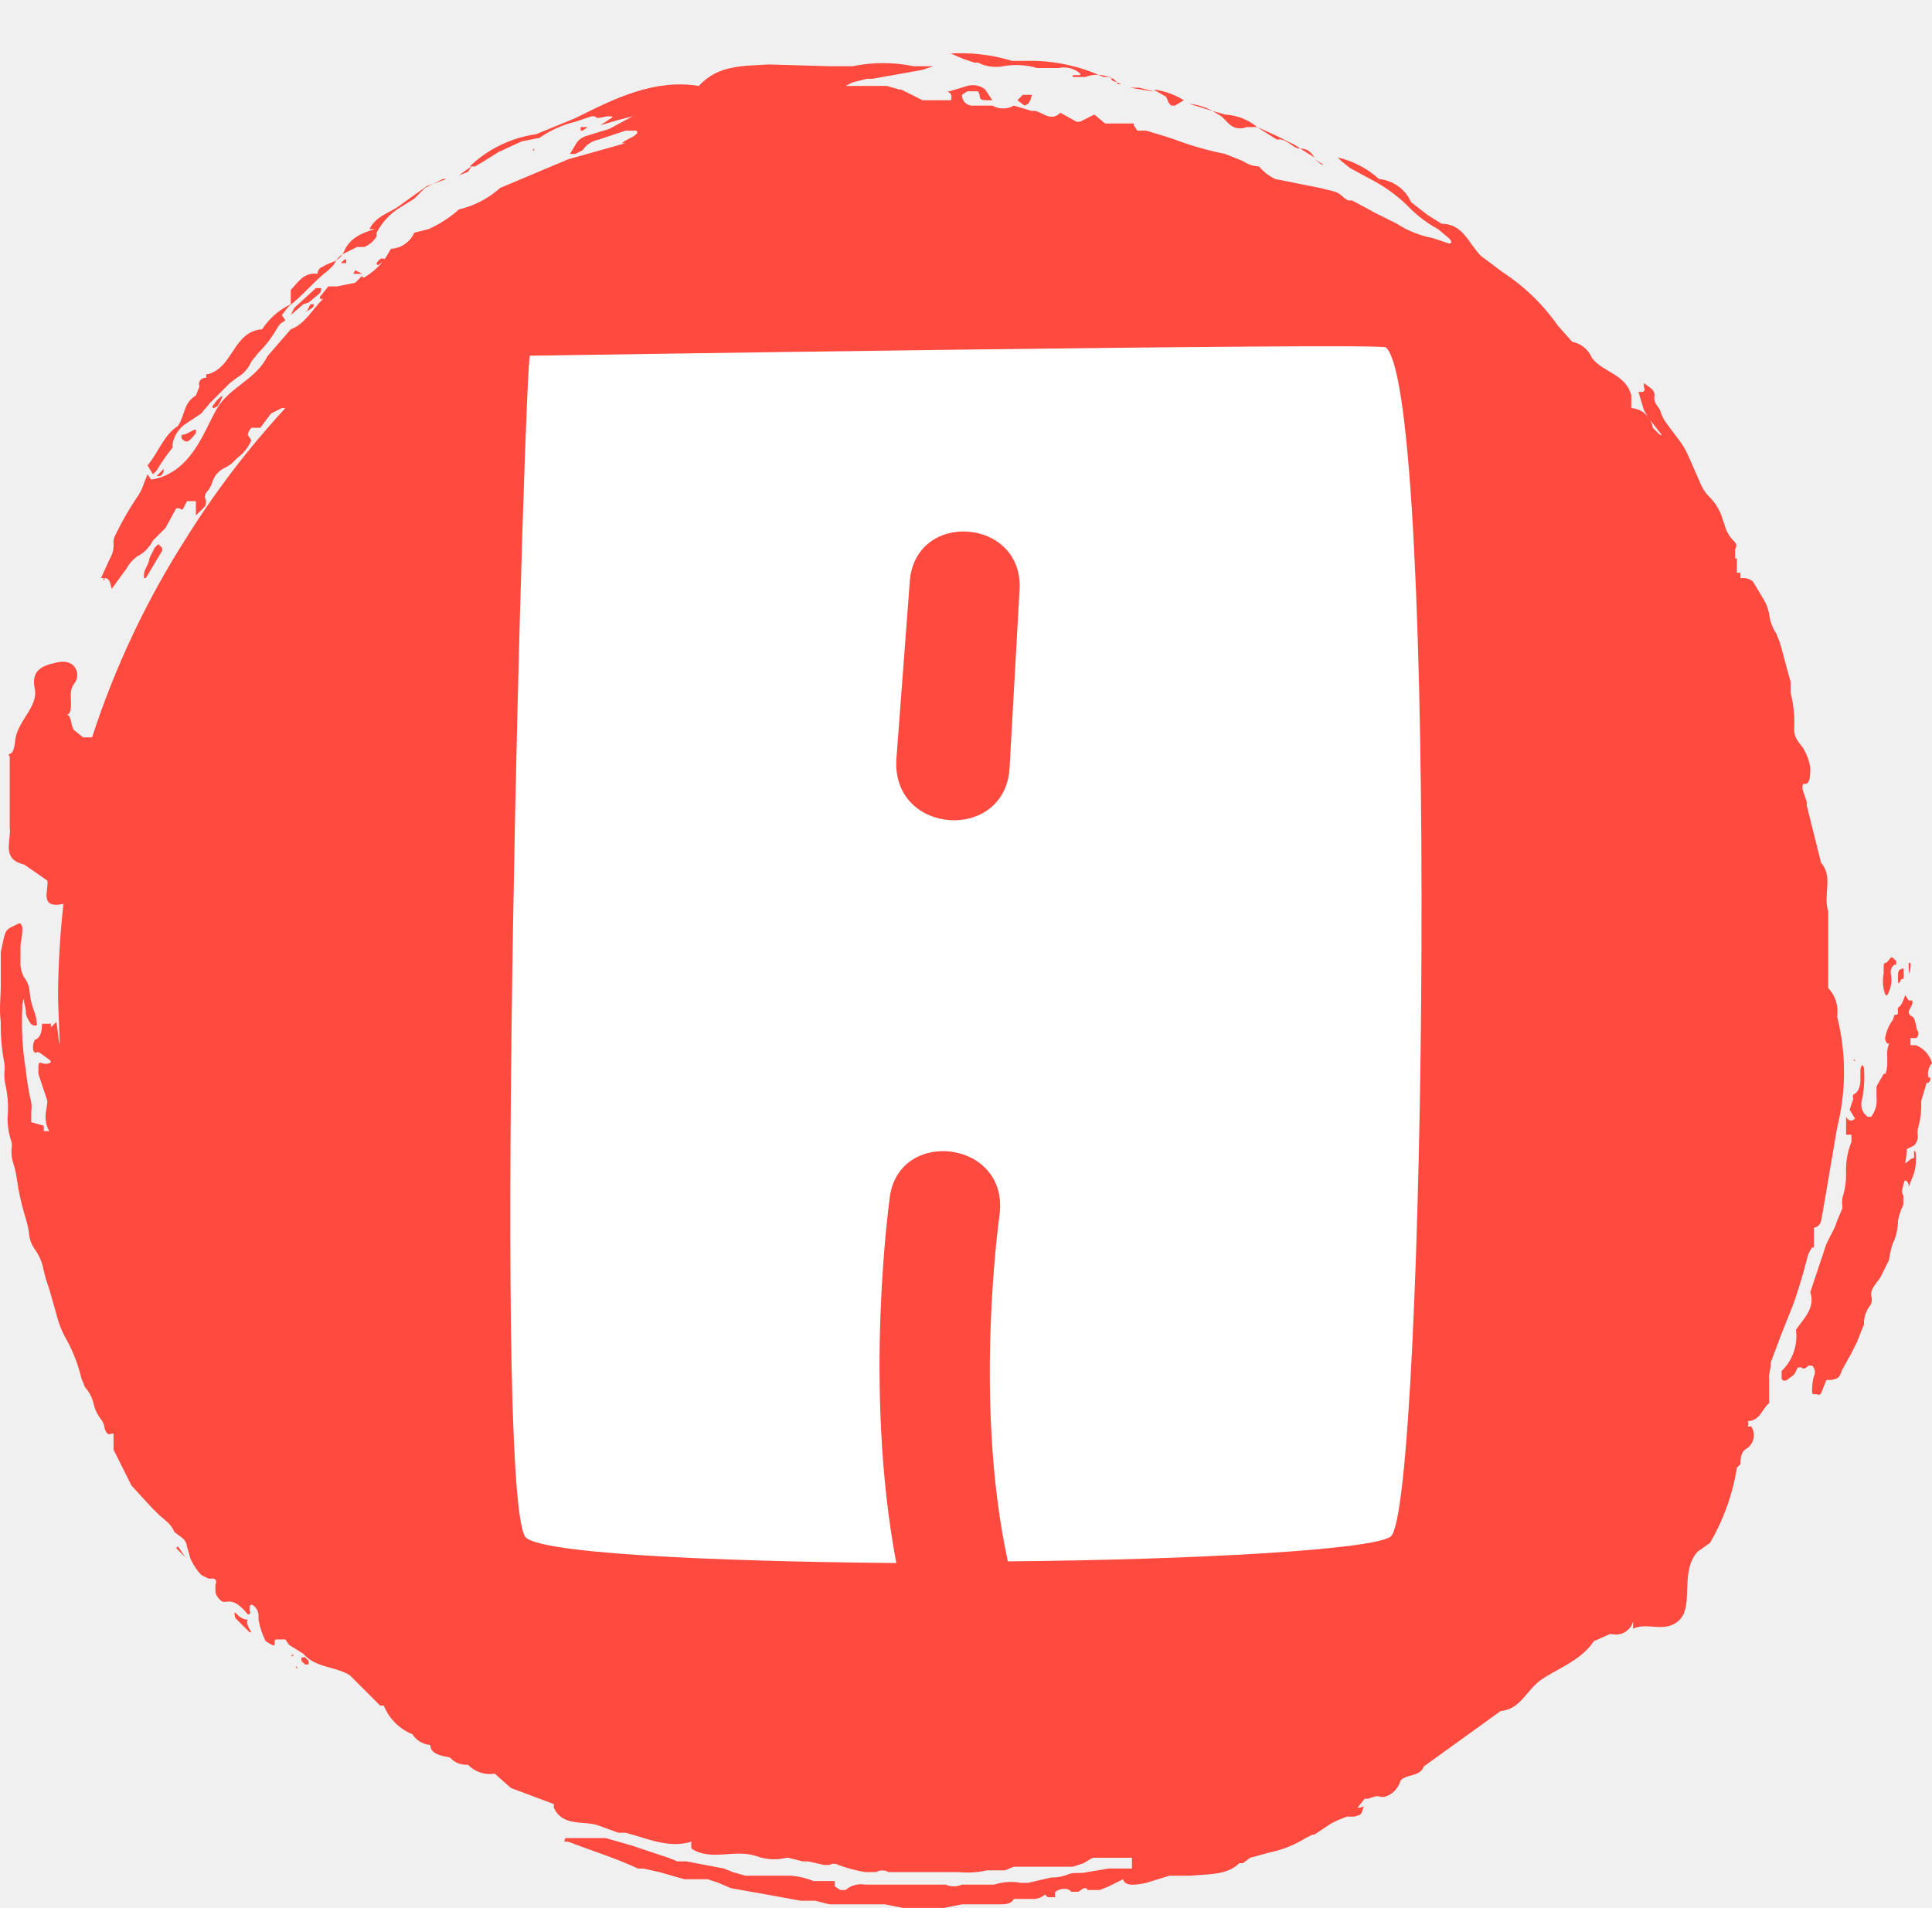
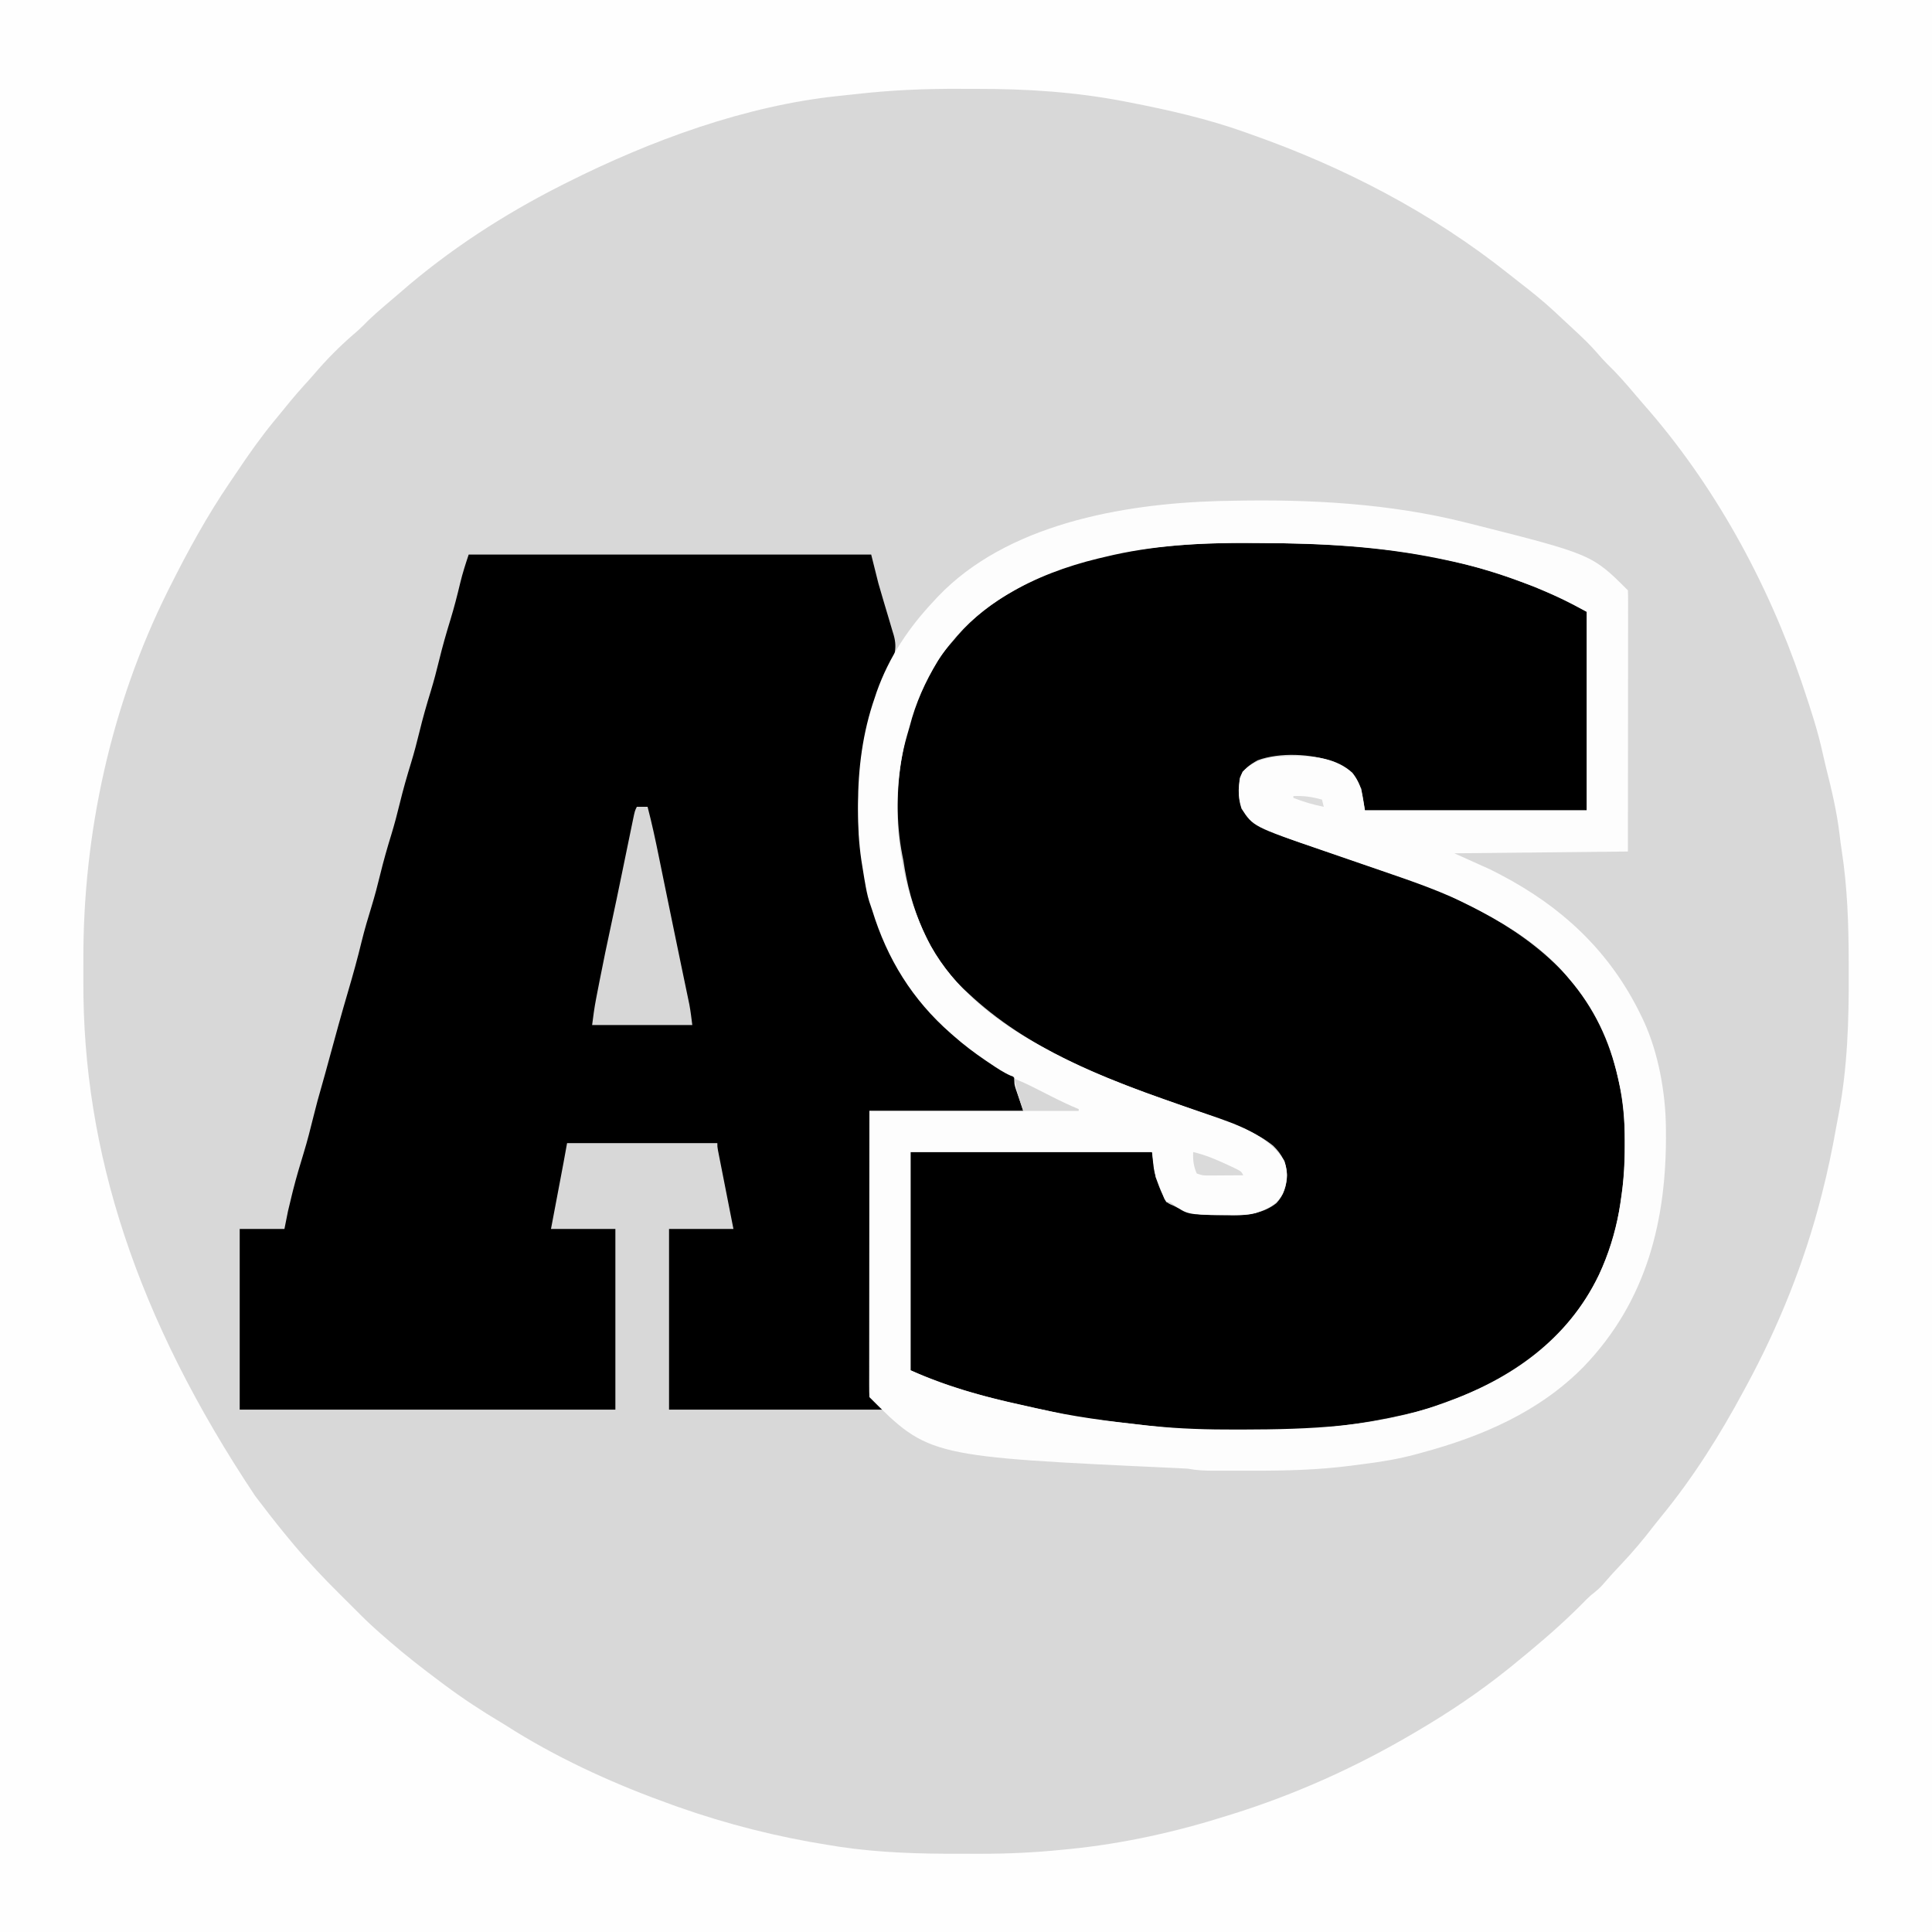
- <svg xmlns="http://www.w3.org/2000/svg" width="308.761" height="304.916" viewBox="0 0 106.008 104.687" class="css-1j8o68f" version="1.1" id="svg23">
-   <defs id="SvgjsDefs2684" />
-   <g id="SvgjsG2685" featurekey="rootContainer" transform="matrix(0.9820593,0,0,0.9820593,-0.05456052,0)" fill="#ff4a3f">
-     <g id="g17">
-       <path d="M19.8 15.3h.5l-.4-.2zm.5.1zm.8-.7c0 .1 0 .1.1.1l.4-.3c-.2-.1-.3-.1-.5.2zm.4-.2zm-4.1 2.3zm-.2.6l.3-.2c.1-.1.1-.2.1-.2h-.2l-.2.4c-.1-.1-.1 0 0 0zm2.2-2.9h-.1l-.2.2h.3zm-2.1 2.4l.6-.5c.1-.1.1-.2.1-.3h-.3l-1.2 1.1-.2.4.7-.6zm-1.1.8z" id="path3" />
-       <path d="M9.7 25v-.2a1.7 1.7 0 0 1 .7-1.1l.9-.6.5-.6.7-.7.4-.4.4-.3a1.9 1.9 0 0 0 .8-.9l.4-.5a5.9 5.9 0 0 0 1-1.3l.2-.3.3-.2-.2-.3.4-.5c.8-.6 1.4-1.4 2.2-2l.3-.3a1.4 1.4 0 0 1 .5-.6l.8-.4h.4a1.4 1.4 0 0 0 .7-.6V13a3.5 3.5 0 0 1 1.3-1.4l.8-.5.2-.2.4-.4 1-.5h.2l-1.1.4-1.4 1c-.6.5-1.4.6-1.8 1.4h.3c-.7.2-1.4.5-1.7 1.2s-.8.6-1.2.9a.4.4 0 0 0-.3.4c-.8-.1-1.1.5-1.5.9v.8a3.9 3.9 0 0 0-1.6 1.4c-1.6.1-1.6 2.1-3 2.5h-.1a.2.2 0 0 0 0 .2c-.3 0-.5.2-.4.5l-.2.5c-.7.4-.6 1.1-1 1.7-.8.5-1.1 1.5-1.7 2.2l.3.5.2-.2a11.6 11.6 0 0 1 .9-1.3zM53.9 3.3l.6.2h.2a2.2 2.2 0 0 0 1.4.2 4.1 4.1 0 0 1 1.9.1h1.2a1.4 1.4 0 0 1 1.2.3.1.1 0 0 1 0 .1H60a.1.1 0 0 0 0 .1h.7a1.8 1.8 0 0 1 1.3 0c.2 0 .1.1.2.2l.5.2h-.2c-.2-.4-.5-.4-.8-.4a9.7 9.7 0 0 0-4.3-.9h-.8A9.8 9.8 0 0 0 53 3h.2zm7.3 3.1zM50.3 4.7zm10.9 1.7h.2-.2zM19 14.7zm32.1-10zm17.6 2.2a.9.9 0 0 0 1 .2h.6a3.1 3.1 0 0 0-1.8-.7l-.7-.2.5.3zm-3.4-1.3c0 .1.1.2.2.3h.2l.5-.3a4.2 4.2 0 0 0-1.7-.6l.7.4zm7.4 2.7l.8.5c-.2-.3-.4-.5-.8-.5z" id="path5" />
-       <path d="M99 76.1l.6-1.6.6-1.5c.2-.5.6-1.8.8-2.6a1.7 1.7 0 0 1 .3-.7h.1v-1.1c.5-.1.4-.6.5-.9l.8-4.7a12.7 12.7 0 0 0 0-6.2 1.9 1.9 0 0 0-.5-1.6v-4.3c-.3-.9.3-1.9-.4-2.7L101 45a.4.4 0 0 0 0-.2l-.2-.6a.5.5 0 0 1 0-.4h.1c.3 0 .3-.5.3-.9a3 3 0 0 0-.4-1.1l-.3-.4a1.1 1.1 0 0 1-.2-.7 6.7 6.7 0 0 0-.2-2v-.6c-.2-.7-.4-1.5-.6-2.2l-.2-.5a2.5 2.5 0 0 1-.4-1.1 2.5 2.5 0 0 0-.3-.8l-.6-1a.8.8 0 0 0-.6-.2h-.1V32h-.2v-.8H97V31a.4.4 0 0 0 0-.1v-.2c.1-.2.1-.3-.1-.5a1.8 1.8 0 0 1-.4-.6l-.2-.6a2.9 2.9 0 0 0-.7-1.2 2.2 2.2 0 0 1-.5-.7l-.7-1.6a4.3 4.3 0 0 0-.6-1l-.6-.8a2.4 2.4 0 0 1-.4-.8l-.2-.3a.6.6 0 0 1-.1-.5.5.5 0 0 0-.2-.4l-.4-.3v.2c.1.2 0 .3-.1.3h-.2l.3 1 .3.5.7.9h-.1l-.2-.2-.2-.2a1.3 1.3 0 0 0-1.2-1.1v-.7c-.3-1.2-1.6-1.3-2.2-2.1a1.5 1.5 0 0 0-1.1-.9l-.8-.9a11.3 11.3 0 0 0-3.1-3l-.8-.6-.4-.3c-.7-.7-1-1.8-2.2-1.8l-.8-.5-.9-.7a2.2 2.2 0 0 0-1.8-1.3 5.1 5.1 0 0 0-2.3-1.2l.2.2.5.4 1.3.7a8.5 8.5 0 0 1 2.1 1.6 6.8 6.8 0 0 0 1.5 1.1l.6.5c.1.1.2.2.1.3H81l-.9-.3a5.6 5.6 0 0 1-2-.8l-1.2-.6-1.3-.7h-.2c-.3-.1-.4-.4-.8-.5l-.8-.2-2.5-.5a2.6 2.6 0 0 1-.9-.7 1.7 1.7 0 0 1-.9-.3l-1-.4a18.1 18.1 0 0 1-2.8-.8l-.6-.2-1-.3h-.5l-.2-.3v-.1h-1.6l-.6-.5-.4.2-.4.2h-.2l-.9-.5c-.6.6-1.1-.2-1.6-.1l-1-.3a1.2 1.2 0 0 1-1.2 0h-1.2a.6.6 0 0 1-.5-.6l.3-.2h.6a.7.7 0 0 1 .1.3c0 .2.2.2.5.2h.2l-.4-.6a1.1 1.1 0 0 0-1-.2l-1 .3H53c.3.2.2.3.2.5h-1.6l-.4-.2-.8-.4h-.1l-.7-.2h-2.3l.4-.2.8-.2h.3l1.7-.3 1.1-.2.6-.2h-1.1a8.4 8.4 0 0 0-3.4 0h-1.3L43 3.6c-1.4.1-2.8 0-3.9 1.2-2.5-.4-4.7.7-6.9 1.8l-2.2.9a6.7 6.7 0 0 0-3.7 1.8h.3l.5-.3.8-.5 1.3-.6 1-.2a6 6 0 0 1 2-.9l.9-.3h.2c.1.2.5 0 .7 0h.2c.1 0 .1.1 0 .1l-.6.4 1-.3.8-.2-1.3.7-1.3.4a1 1 0 0 0-.6.5l-.3.5h.3l.4-.2a1.4 1.4 0 0 1 .9-.6l1.5-.5h.5a.1.1 0 0 1 .1.2c-.2.2-.6.3-.8.5h.2l-3.2.9-3.8 1.6a5.2 5.2 0 0 1-2.3 1.2 6.6 6.6 0 0 1-1.7 1.1l-.8.2a1.5 1.5 0 0 1-1.3.9l-.3.5a3.7 3.7 0 0 1-1.2 1.1h-.1v-.1l-.2.2-.2.2-1 .2h-.5l-.4.5c-.1.1-.1.2 0 .2h.1c-.6.6-1 1.4-1.8 1.7L15 19.9c-.6 1.2-1.8 1.6-2.6 2.6s-1.4 3.9-3.9 4.3l-.2-.3-.2.5a2.7 2.7 0 0 1-.4.8 16.9 16.9 0 0 0-1.2 2.1.8.8 0 0 0-.1.5 1.4 1.4 0 0 1-.2.8l-.5 1.1h.2c.3 0 .3.3.4.6l.8-1.1a2.2 2.2 0 0 1 .6-.7 2 2 0 0 0 .9-.9l.3-.3.4-.4.6-1.1h.2c.1.1.1.1.2 0l.2-.4h.5v.8l.5-.5a.5.5 0 0 0 0-.5.4.4 0 0 1 .1-.3 1.5 1.5 0 0 0 .3-.5 1.3 1.3 0 0 1 .8-.9l.3-.2.3-.3a2.4 2.4 0 0 0 .8-1l-.2-.3c0-.1.1-.3.2-.4h.5l.6-.8.6-.3h.2a48.8 48.8 0 0 0-5.5 7.2h-.1.1a48.4 48.4 0 0 0-5.3 11.2h-.5l-.5-.4c-.2-.2-.1-.7-.4-.9h.1c.3-.5-.1-1.2.3-1.7s.1-1.4-.9-1.2-1.5.5-1.3 1.5-1 1.8-1.1 2.9-.5.5-.3.9v3.9c.1.8-.5 1.8.8 2.1l1.3.9c.1.5-.5 1.6.9 1.3a49.2 49.2 0 0 0-.3 5c0 1.1.1 2.2.1 3.3v-.4c-.1-.4-.1-.8-.2-1.3l-.3.3v-.2h-.5c0 .5-.1.8-.4.9a.9.9 0 0 0-.1.5c0 .1.1.3.2.2s.4.2.7.4-.2.3-.4.2-.2.1-.2.3v.3l.5 1.5c0 .3-.1.6-.1.9a1.7 1.7 0 0 0 .2.8h-.3v-.3l-.7-.2v-.6a1.5 1.5 0 0 0 0-.5 14.6 14.6 0 0 1-.3-1.8 16.6 16.6 0 0 1-.2-3.5.9.9 0 0 1 .1-.5v.2a2.9 2.9 0 0 1 .1.5.8.8 0 0 0 .1.4c.1.2.2.4.4.4s.1-.1.1-.2a2.1 2.1 0 0 0-.1-.5 4.2 4.2 0 0 1-.3-1.3 1.5 1.5 0 0 0-.3-.7 1.6 1.6 0 0 1-.2-.9v-.8c0-.3.1-.6.1-.9a.5.5 0 0 0-.1-.4h-.1c-.8.4-.7.2-1 1.6V55c0 .7-.1 1.4 0 2.1a10.8 10.8 0 0 0 .2 2.3 1.8 1.8 0 0 1 0 .5 3.1 3.1 0 0 0 .1.9 5.9 5.9 0 0 1 .1 1.3 3.9 3.9 0 0 0 .2 1.7 1.2 1.2 0 0 1 0 .4 2.1 2.1 0 0 0 .1.8 4.9 4.9 0 0 1 .2.9 14 14 0 0 0 .5 2.2 5 5 0 0 1 .2 1 1.7 1.7 0 0 0 .3.7 2.9 2.9 0 0 1 .5 1.2 8.5 8.5 0 0 0 .3 1l.4 1.4a5.4 5.4 0 0 0 .6 1.5 8.5 8.5 0 0 1 .8 2.1l.2.5a2.1 2.1 0 0 1 .5 1 2.1 2.1 0 0 0 .4.8 1 1 0 0 1 .2.5c.1.3.2.4.4.3h.1v.9l.5 1 .5 1 1.1 1.2.4.4c.3.3.7.5.9 1l.4.3a.7.7 0 0 1 .3.5l.2.7a3.3 3.3 0 0 0 .6.9l.4.2h.3a.2.2 0 0 1 .1.3 2.5 2.5 0 0 0 0 .5.9.9 0 0 0 .4.5h.2c.4-.1.8.2 1.2.7h.1c0-.1.1-.1 0-.2v-.2c0-.1.1-.2.2-.1a.7.7 0 0 1 .3.6v.2a4.3 4.3 0 0 0 .4 1.2c.5.3.5.3.5.1s0-.2.2-.2h.4l.2.3.8.5c.7.8 1.8.7 2.6 1.2l1.7 1.7h.2a2.9 2.9 0 0 0 1.6 1.6 1.3 1.3 0 0 0 1 .6c0 .5.6.6 1.1.7a1.2 1.2 0 0 0 .8.4h.2a1.7 1.7 0 0 0 1.5.5l.9.8 2.4.9v.2c.5 1.1 1.7.7 2.5 1l1.1.4h.4c1.2.3 2.4.9 3.7.5a.7.7 0 0 0 0 .4c1.1.7 2.4 0 3.6.4a2.9 2.9 0 0 0 1.7.1h.1l.8.2h.3l.9.2h.3a.5.5 0 0 1 .5 0 7.9 7.9 0 0 0 1.5.4h.6a.7.7 0 0 1 .7 0h3.9a5 5 0 0 0 1.6-.1h1l.5-.2H60l.6-.2.5-.3h2.2v.6H62l-1.2.2c-.4.1-.7 0-1 .1a2.4 2.4 0 0 1-1 .2l-1.3.3h-.4a3.1 3.1 0 0 0-1.5.1h-1.8a1.1 1.1 0 0 1-.9 0h-4.5a1.3 1.3 0 0 0-1.1.3H47l-.3-.2v-.3h-1.2a4.1 4.1 0 0 0-1.3-.3h-2.5l-.7-.2-.5-.2-2.1-.4h-.5l-.5-.2-2.1-.7-1.4-.4h-2.2c-.1 0-.1.1-.1.2h.2c1.3.5 2.6.9 3.9 1.5h.3l.9.2 1.4.4h1.3l.6.2.7.3 1.7.3 1.1.2 1.1.2h.8l.8.2h3.1l1 .2h2.3l1-.2H56c.4 0 .6-.1.7-.3h1a1 1 0 0 0 .8-.3c-.1.1 0 .1.1.2h.4v-.2c0-.1 0-.1.2-.2s.6-.1.7.1h.4l.3-.2c.2 0 .2 0 .2.1h.7l.5-.2.8-.4c.1.3.4.4 1.3.2l1.3-.4h1.2c.9-.1 2 0 2.7-.7h.2l.4-.3 1.1-.3a6.1 6.1 0 0 0 2-.8l.4-.2h.1l.9-.6.4-.2.5-.2h.4c.4-.1.4-.1.5-.4s0-.1-.2-.1h-.1l.4-.5h.2c.3-.1.5-.2.7-.1h.2a1.3 1.3 0 0 0 .9-.9c.3-.4 1.1-.2 1.3-.8l4.3-3.1c1.1-.1 1.4-1.1 2.2-1.7s2.3-1.1 3-2.2l.9-.4h.1a1 1 0 0 0 1.2-.7v.4c.8-.4 1.8.3 2.6-.5s0-2.7 1-3.8l.7-.5a12.1 12.1 0 0 0 1.5-4.2l.2-.2c0-.3 0-.7.4-.9a.9.9 0 0 0 .2-1.2h-.2a.3.3 0 0 0 0-.3c.7 0 .8-.7 1.2-1V77a.5.5 0 0 1 0-.2 3.8 3.8 0 0 0 .1-.7zM5.9 32.2z" id="path7" />
-       <path d="M26.4 9.3l-.3.2-.4.3.5-.2zm6.1-2h.1l.3-.2h-.4zm-2.6 1l-.1.1h.1v-.1zm-1.5 1.4zm1.3-.2zm-6.3 3.1zM9.2 26.2l-.4.4H9a.4.4 0 0 0 .2-.4zm3-3.5a2.1 2.1 0 0 0 .3-.6 1.5 1.5 0 0 0-.5.5c-.1.1-.1.2 0 .2zM11 24.2V24c-.2 0-.5.3-.8.3v.2c.3.3.4.2.8-.3zm3 66.2zM73.9 9.2h.1l-.5-.3zm-2.5-1.4c.5-.1.8.4 1.2.5h.1l-.3-.2-1-.5-1.1-.5.3.2zM52.8 3.1zm11.7 2h-.1l-1.2-.2h.5zm2 .7l1.3.4a3.3 3.3 0 0 0-1.3-.4zm-9 0a1 1 0 0 0 .2-.5h-.5l-.3.3.4.3zm9 1.6zM49.9 4.2zm2.9.7zM48.5 4zm13.8 2.1a.5.5 0 0 0 0 .1zm44.8 52.3h-.3V58h.3c.1 0 .2-.3.1-.4s-.1-.7-.3-.8a.3.3 0 0 1-.2-.3l.2-.4a.4.4 0 0 0 0-.2h-.2l-.2-.3c-.1.3-.2.6-.4.7a.5.5 0 0 0 0 .2c0 .1 0 .2-.1.2h-.1a1.1 1.1 0 0 1-.1.3 2.3 2.3 0 0 0-.4.9.4.4 0 0 0 .1.4h.1a1.7 1.7 0 0 0-.1.8v.4a1.8 1.8 0 0 1-.1.5h-.1l-.4.7v.6a1.5 1.5 0 0 1-.3 1.1h-.2l-.2-.2a.9.9 0 0 1-.1-.8 6.5 6.5 0 0 0 .1-1.7c0-.1-.1-.2-.1-.2a.5.5 0 0 0-.1.3v.6c0 .2-.1.6-.3.7s-.1.2-.1.3l-.2.6.3.5c-.2.2-.4.1-.5-.1v1h.3v.4a4.2 4.2 0 0 0-.3 1.4 3.3 3.3 0 0 0 0 .4 4 4 0 0 1-.2 1.3 2 2 0 0 0 0 .6l-.3.7a3.2 3.2 0 0 1-.3.7l-.3.6-.9 2.7c.3.9-.4 1.5-.8 2.1a2.7 2.7 0 0 1-.8 2.3v.4c0 .1.1.2.3.1l.4-.3.2-.4h.2c.1.1.2.1.4-.1h.2a.5.5 0 0 1 .1.6 2.9 2.9 0 0 0-.1.8c0 .1 0 .2.1.2h.2c.1.1.2 0 .3-.3l.2-.5h.3c.4-.1.4-.1.6-.6l.5-.9.3-.6.4-1a1.6 1.6 0 0 1 .3-1 .6.6 0 0 0 .1-.6c0-.2 0-.3.2-.6l.3-.4.5-1a4.7 4.7 0 0 1 .2-.9 3 3 0 0 0 .3-1.3 3.8 3.8 0 0 1 .3-.9v-.5c-.1-.2-.1-.2 0-.6s.1-.2.2-.2a.4.4 0 0 1 .1.3l.2-.5a2.3 2.3 0 0 0 .2-.9v-.3c0-.1 0-.3-.1-.3v.4c-.2 0-.3.2-.5.3a6.4 6.4 0 0 0 .1-.8l.4-.2a.7.7 0 0 0 .2-.6 1.4 1.4 0 0 1 0-.3 4.8 4.8 0 0 0 .2-1.4v-.2l.3-1h.1a.3.3 0 0 0 .1-.3h-.1a.9.9 0 0 1 .2-.8 1.5 1.5 0 0 0-.9-1zm-1.2 7.8zm-.2-9.9zm0 0zM9.1 30.8a.3.3 0 0 0 0-.2l-.2-.2-.2.2-.3.6c0 .3-.3.6-.3.9v.2h.1zm96.3 24.8h.1a1.7 1.7 0 0 0 .2-1.2.5.5 0 0 1 .2-.5h.1v-.2l-.2-.2h-.1c-.1.1-.2.3-.3.3s-.1.1-.1.3v.3a2.2 2.2 0 0 0 .1 1.2zM13.2 90.1c-.1 0 0 .2 0 .3l.8.8h.1c-.2-.3-.3-.6-.2-.7a.9.9 0 0 1-.5-.2zm.8.3zm92.3-35.7h.1a2 2 0 0 0 0-.6c-.3.1-.3.1-.3.6s.1.1.2 0z" id="path9" />
-       <path d="M106.7 62a.6.6 0 0 0 .1-.5c0-.1-.1-.2-.1-.1h-.2v.2c0 .4.1.5.2.4zm.1-8.2h-.1v.6a1 1 0 0 0 .1-.6zM17.1 92.6h-.2v.2l.2.2h.2v-.2zm86.6-33.3c0-.1 0-.1-.1-.1zM9.9 86.5l.5.5-.4-.6z" id="path11" />
-       <circle cx="10.5" cy="87.1" transform="rotate(-24.8 10.4 87.159)" id="circle13" />
-       <path d="M9.7 30.1h-.1v.2-.2h.1zm83.2-6.6l-.2-.3h-.1zm-14.7 77.1zM5.9 32.2zm-.1.2a.3.3 0 0 0 .1-.2v.2zm1.9-4.9zM61.5 2.4zm42.8 58.2v.1-.1zM16.4 92.5h-.1c.1.1.2 0 .1-.1zm.2.7h.1l-.1-.1v.1zm73.9-71.3zm15.2 34.4zM14.6 91.7zm92.1-37zm-.8 11.4zM34.6 0z" id="path15" />
-     </g>
-   </g>
-   <g id="SvgjsG2686" featurekey="nameFeature-0" transform="matrix(2.284354,0,0,2.284354,27.98006,-5.60952)" fill="#ffffff">
-     <path d="M9.6 16.48 l-0.32 4.24 c-0.08 1.8 2.6 1.96 2.72 0.2 l0.24 -4.28 c0.12 -1.76 -2.56 -1.96 -2.64 -0.16 z M0.48 11 l0 0 c0.04 0 20.48 -0.32 20.56 -0.2 c1.28 1.12 0.96 27.8 0.12 28.56 c-0.4 0.32 -4.64 0.56 -9.2 0.6 c-0.84 -3.84 -0.2 -8.32 -0.2 -8.32 c0.24 -1.8 -2.44 -2.12 -2.64 -0.4 c0 0.04 -0.64 4.52 0.16 8.76 c-4.56 -0.04 -8.68 -0.24 -8.92 -0.64 c-0.8 -1.44 0 -28.28 0.12 -28.36 z" id="path20" />
-   </g>
+ <svg xmlns="http://www.w3.org/2000/svg" version="1.1" width="1080" height="1080">
+   <path d="M0 0 C356.4 0 712.8 0 1080 0 C1080 356.4 1080 712.8 1080 1080 C723.6 1080 367.2 1080 0 1080 C0 723.6 0 367.2 0 0 Z " fill="#D8D8D8" transform="translate(0,0)" />
+   <path d="M0 0 C356.4 0 712.8 0 1080 0 C1080 356.4 1080 712.8 1080 1080 C723.6 1080 367.2 1080 0 1080 C0 723.6 0 367.2 0 0 Z M478.166 52.639 C475.211 52.976 472.254 53.285 469.295 53.583 C416.863 58.948 363.712 78.547 317 102 C316.075 102.464 315.149 102.928 314.196 103.406 C281.912 119.708 250.864 139.773 223.602 163.608 C221.86 165.121 220.102 166.613 218.34 168.102 C212.89 172.714 207.511 177.3 202.551 182.445 C200.876 184.124 199.118 185.65 197.312 187.188 C189.575 193.871 182.326 201.237 175.699 209.02 C173.72 211.327 171.674 213.566 169.625 215.812 C164.894 221.062 160.434 226.499 156 232 C155.075 233.122 154.149 234.243 153.223 235.363 C145.753 244.462 139.039 253.968 132.503 263.754 C131.14 265.791 129.763 267.817 128.379 269.84 C115.73 288.405 105.062 307.93 95 328 C94.598 328.8 94.196 329.6 93.782 330.424 C62.013 394.211 46.281 466.271 46.609 537.337 C46.626 541.057 46.616 544.777 46.599 548.497 C46.225 643.687 76.292 736.735 142.646 836.265 C143.993 837.991 145.321 839.729 146.645 841.473 C151.942 848.442 157.379 855.288 163 862 C163.44 862.526 163.881 863.052 164.334 863.594 C172.523 873.325 181.182 882.469 190.213 891.419 C192.334 893.521 194.446 895.631 196.557 897.742 C197.929 899.11 199.302 900.477 200.676 901.844 C201.294 902.461 201.912 903.077 202.548 903.713 C206.877 907.996 211.382 912.031 216 916 C216.516 916.449 217.033 916.899 217.565 917.362 C226.728 925.327 236.272 932.74 246 940 C247.101 940.825 247.101 940.825 248.225 941.666 C258.487 949.32 269.006 956.275 280.013 962.808 C282.748 964.449 285.432 966.167 288.125 967.875 C315.839 984.864 345.424 998.1 376 1009 C377.052 1009.375 378.103 1009.75 379.187 1010.136 C406.461 1019.753 434.502 1026.847 463.063 1031.361 C465.005 1031.669 466.946 1031.985 468.887 1032.301 C491.448 1035.714 514.295 1036.338 537.077 1036.261 C540.829 1036.25 544.581 1036.261 548.334 1036.273 C563.657 1036.282 578.758 1035.558 594 1034 C595.251 1033.88 596.502 1033.759 597.791 1033.635 C627.786 1030.633 657.287 1024.095 686 1015 C686.889 1014.723 687.779 1014.447 688.695 1014.162 C724.159 1003.085 757.999 987.85 790 969 C790.789 968.538 791.578 968.075 792.392 967.599 C809.995 957.239 827.081 945.81 843 933 C843.914 932.267 844.828 931.533 845.77 930.777 C848.53 928.538 851.269 926.275 854 924 C854.51 923.576 855.021 923.152 855.546 922.715 C866.41 913.675 876.881 904.324 886.746 894.191 C889 892 889 892 891.602 889.922 C893.67 888.264 895.255 886.714 896.938 884.688 C899.835 881.285 902.851 878.029 905.93 874.792 C912.617 867.747 918.748 860.471 924.639 852.755 C926.018 850.977 927.429 849.232 928.855 847.492 C946.727 825.682 961.683 801.817 975 777 C975.468 776.137 975.935 775.274 976.417 774.385 C994.332 741.242 1008.659 705.722 1018 669.188 C1018.17 668.527 1018.34 667.866 1018.515 667.186 C1021.687 654.803 1024.294 642.351 1026.509 629.76 C1026.938 627.35 1027.393 624.949 1027.863 622.547 C1032.739 596.837 1033.561 570.456 1033.446 544.359 C1033.437 542.144 1033.434 539.928 1033.431 537.713 C1033.394 516.744 1032.727 496.08 1029.508 475.322 C1029.037 472.245 1028.64 469.17 1028.277 466.078 C1026.746 453.412 1023.816 441.169 1020.695 428.811 C1020.095 426.385 1019.534 423.957 1019.004 421.516 C1016.227 408.737 1012.178 396.382 1008 384 C1007.691 383.081 1007.382 382.162 1007.063 381.215 C987.922 324.981 957.906 270.297 918.481 225.691 C916.935 223.925 915.416 222.138 913.902 220.344 C908.891 214.406 903.86 208.629 898.23 203.258 C896.304 201.308 894.535 199.314 892.754 197.234 C889.003 192.913 884.945 189.011 880.75 185.125 C879.627 184.079 879.627 184.079 878.481 183.011 C876.994 181.628 875.506 180.246 874.015 178.867 C872.317 177.294 870.628 175.714 868.941 174.129 C862.513 168.159 855.739 162.747 848.798 157.396 C847.018 156.014 845.251 154.616 843.488 153.211 C800.308 118.825 750.961 93.23 699 75 C698.035 74.655 697.069 74.309 696.075 73.953 C674.927 66.389 653.136 61.475 631.125 57.188 C630.371 57.04 629.618 56.893 628.842 56.742 C601.276 51.394 574.022 49.638 545.985 49.684 C542.966 49.689 539.947 49.682 536.927 49.664 C517.164 49.545 497.81 50.382 478.166 52.639 Z " fill="#FEFEFE" transform="translate(0,0)" />
+   <path d="M0 0 C2.366 0.019 4.732 0.031 7.098 0.041 C50.262 0.243 93.103 3.207 134.507 16.456 C135.435 16.751 136.362 17.046 137.317 17.349 C154.487 22.89 170.724 29.687 186.507 38.456 C186.507 75.086 186.507 111.716 186.507 149.456 C145.587 149.456 104.667 149.456 62.507 149.456 C61.847 145.496 61.187 141.536 60.507 137.456 C56.86 128.98 53.077 125.935 44.839 122.268 C32.7 117.745 14.765 116.913 2.507 121.456 C-1.937 123.957 -5.708 126.532 -7.493 131.456 C-8.317 139.322 -8.569 146.144 -3.493 152.456 C6.651 161.29 20.129 165.35 32.656 169.594 C35.455 170.543 38.249 171.504 41.043 172.468 C46.861 174.474 52.684 176.465 58.507 178.456 C103.201 193.741 103.201 193.741 118.507 201.456 C119.357 201.874 120.207 202.292 121.082 202.723 C155.17 219.555 186.057 244.277 199.045 281.261 C204.784 298.44 207.878 315.657 207.768 333.787 C207.757 335.889 207.768 337.989 207.781 340.091 C207.79 349.379 206.953 358.267 205.507 367.456 C205.398 368.226 205.288 368.997 205.175 369.791 C201.725 393.699 192.107 416.934 176.507 435.456 C175.716 436.398 174.924 437.34 174.109 438.311 C168.454 444.777 162.346 450.27 155.507 455.456 C154.73 456.049 153.953 456.642 153.152 457.253 C140.059 466.815 125.571 473.626 110.507 479.456 C109.214 479.957 109.214 479.957 107.895 480.469 C101.319 482.945 94.718 484.841 87.882 486.456 C86.816 486.71 85.749 486.964 84.65 487.226 C38.714 497.86 -11.724 498.754 -58.493 493.456 C-59.221 493.373 -59.949 493.291 -60.7 493.206 C-97.517 489.004 -97.517 489.004 -115.166 484.978 C-117.777 484.392 -120.395 483.848 -123.016 483.307 C-146.535 478.413 -169.496 472.232 -191.493 462.456 C-191.493 422.196 -191.493 381.936 -191.493 340.456 C-146.943 340.456 -102.393 340.456 -56.493 340.456 C-55.503 347.386 -55.503 347.386 -54.493 354.456 C-53.246 357.962 -52.081 361.143 -50.493 364.456 C-50.06 365.519 -50.06 365.519 -49.618 366.604 C-48.201 368.936 -46.991 369.428 -44.493 370.456 C-43.481 370.968 -43.481 370.968 -42.45 371.491 C-41.742 371.83 -41.034 372.169 -40.305 372.518 C-39.61 372.86 -38.916 373.201 -38.2 373.553 C-30.686 376.058 -22.388 375.666 -14.555 375.706 C-13.535 375.726 -12.515 375.747 -11.463 375.768 C-2.739 375.813 5.992 374.599 13.035 369.022 C17.161 364.633 18.725 359.315 19.007 353.393 C18.668 346.543 16.123 341.725 11.257 336.956 C2.731 330.047 -7.925 325.888 -18.157 322.19 C-18.97 321.893 -19.783 321.597 -20.62 321.291 C-27.742 318.702 -34.892 316.194 -42.045 313.69 C-84.499 298.828 -126.262 282.794 -159.493 251.456 C-160.252 250.761 -161.011 250.066 -161.793 249.35 C-181.578 230.591 -191.678 203.916 -195.493 177.456 C-195.696 176.444 -195.9 175.432 -196.11 174.389 C-203.15 138.177 -195.531 95.461 -175.493 64.456 C-173.003 60.945 -170.336 57.684 -167.493 54.456 C-166.807 53.639 -166.121 52.821 -165.415 51.979 C-156.296 41.384 -145.653 33.275 -133.493 26.456 C-132.628 25.965 -132.628 25.965 -131.746 25.465 C-92.303 3.391 -44.334 -0.373 0 0 Z " fill="#000000" transform="translate(700.4927,303.5442)" />
+   <path d="M0 0 C74.25 0 148.5 0 225 0 C226.98 7.92 226.98 7.92 229 16 C229.788 18.799 230.595 21.592 231.438 24.375 C231.856 25.785 232.274 27.195 232.691 28.605 C233.365 30.873 234.042 33.14 234.726 35.405 C235.455 37.829 236.166 40.258 236.875 42.688 C237.102 43.43 237.33 44.172 237.564 44.937 C239.839 52.838 237.762 57.961 234.188 65.062 C230.705 72.23 228.075 79.292 226 87 C225.664 88.11 225.327 89.22 224.98 90.363 C212.267 133.932 216.408 187.555 238.062 227.586 C249.959 248.549 265.552 265.141 285 279.188 C285.866 279.816 285.866 279.816 286.749 280.457 C289.612 282.486 292.436 284.277 295.598 285.805 C300.89 288.49 304.704 290.552 306.922 296.207 C308.452 300.933 310 306.007 310 311 C281.62 311 253.24 311 224 311 C224.33 363.8 224.66 416.6 225 471 C229.29 472.98 233.58 474.96 238 477 C238 477.33 238 477.66 238 478 C196.42 478 154.84 478 112 478 C112 444.67 112 411.34 112 377 C123.88 377 135.76 377 148 377 C147.35 373.703 146.701 370.405 146.031 367.008 C145.405 363.824 144.78 360.64 144.155 357.457 C143.719 355.239 143.282 353.022 142.845 350.804 C142.218 347.622 141.593 344.44 140.969 341.258 C140.772 340.262 140.575 339.266 140.372 338.24 C140.192 337.319 140.012 336.398 139.826 335.45 C139.666 334.637 139.506 333.824 139.342 332.987 C139 331 139 331 139 329 C111.28 329 83.56 329 55 329 C54.34 332.63 53.68 336.26 53 340 C52.428 343.057 51.853 346.113 51.273 349.168 C51.045 350.377 51.045 350.377 50.811 351.609 C50.333 354.136 49.854 356.662 49.375 359.188 C49.047 360.92 48.719 362.652 48.391 364.385 C47.594 368.59 46.797 372.795 46 377 C57.88 377 69.76 377 82 377 C82 410.33 82 443.66 82 478 C12.7 478 -56.6 478 -128 478 C-128 444.67 -128 411.34 -128 377 C-119.75 377 -111.5 377 -103 377 C-102.34 373.7 -101.68 370.4 -101 367 C-100.273 363.866 -99.531 360.745 -98.75 357.625 C-98.429 356.339 -98.429 356.339 -98.102 355.027 C-96.348 348.125 -94.329 341.322 -92.236 334.516 C-90.176 327.754 -88.429 320.939 -86.752 314.074 C-85.332 308.275 -83.766 302.537 -82.094 296.805 C-80.703 291.966 -79.382 287.109 -78.062 282.25 C-74.605 269.543 -71.142 256.844 -67.412 244.213 C-64.677 234.95 -62.116 225.684 -59.844 216.297 C-58.207 209.621 -56.252 203.068 -54.23 196.499 C-52.465 190.706 -50.925 184.886 -49.5 179 C-47.662 171.412 -45.527 163.961 -43.23 156.5 C-41.465 150.706 -39.925 144.886 -38.5 139 C-36.662 131.412 -34.527 123.961 -32.23 116.5 C-30.465 110.706 -28.925 104.886 -27.5 99 C-25.662 91.412 -23.527 83.961 -21.23 76.5 C-19.465 70.706 -17.925 64.886 -16.5 59 C-14.664 51.42 -12.533 43.976 -10.237 36.524 C-8.157 29.701 -6.383 22.825 -4.736 15.885 C-3.426 10.429 -1.79 5.37 0 0 Z " fill="#000000" transform="translate(262,310)" />
+   <path d="M0 0 C43.081 -0.879 87.502 1.577 129.409 12.078 C130.459 12.34 131.51 12.602 132.592 12.872 C200.293 29.962 200.293 29.962 220.409 50.078 C220.506 51.964 220.531 53.853 220.529 55.741 C220.531 57.586 220.531 57.586 220.534 59.468 C220.53 60.843 220.526 62.219 220.523 63.594 C220.522 65.033 220.523 66.471 220.523 67.91 C220.523 71.827 220.518 75.744 220.511 79.661 C220.504 83.75 220.504 87.84 220.503 91.929 C220.499 99.678 220.491 107.427 220.481 115.176 C220.468 125.643 220.463 136.111 220.457 146.578 C220.447 163.078 220.427 179.578 220.409 196.078 C172.394 196.573 172.394 196.573 123.409 197.078 C130.009 200.048 136.609 203.018 143.409 206.078 C146.883 207.825 150.279 209.554 153.659 211.453 C154.475 211.907 155.291 212.362 156.132 212.83 C188.282 231.037 212.602 255.701 228.409 289.078 C228.728 289.749 229.046 290.419 229.374 291.11 C237.426 308.656 241.433 330.747 241.647 349.969 C241.657 350.703 241.667 351.436 241.677 352.193 C242.209 402.065 230.952 447.444 195.664 484.109 C170.923 509.261 138.956 523.016 105.409 532.078 C104.204 532.41 102.999 532.742 101.758 533.084 C92.22 535.642 82.693 537.237 72.901 538.461 C70.475 538.765 68.053 539.086 65.63 539.408 C47.195 541.816 28.965 542.241 10.385 542.208 C6.691 542.203 2.996 542.209 -0.698 542.215 C-3.062 542.214 -5.426 542.213 -7.79 542.211 C-8.887 542.213 -9.984 542.215 -11.114 542.217 C-16.072 542.202 -20.709 542.023 -25.591 541.078 C-27.625 540.939 -29.662 540.833 -31.7 540.754 C-170.312 534.357 -170.312 534.357 -203.591 501.078 C-203.688 499.015 -203.713 496.949 -203.711 494.884 C-203.712 494.229 -203.713 493.575 -203.714 492.901 C-203.715 490.693 -203.71 488.485 -203.704 486.277 C-203.704 484.701 -203.704 483.124 -203.705 481.548 C-203.705 477.254 -203.699 472.961 -203.692 468.668 C-203.686 464.186 -203.685 459.705 -203.684 455.223 C-203.681 446.73 -203.673 438.238 -203.663 429.745 C-203.65 418.273 -203.644 406.801 -203.638 395.329 C-203.629 377.245 -203.609 359.162 -203.591 341.078 C-175.211 341.078 -146.831 341.078 -117.591 341.078 C-119.639 334.906 -119.639 334.906 -121.778 328.766 C-122.591 326.078 -122.591 326.078 -122.591 322.078 C-123.561 321.755 -123.561 321.755 -124.552 321.426 C-128.75 319.564 -132.413 317.075 -136.216 314.516 C-137.02 313.976 -137.824 313.435 -138.652 312.879 C-144.937 308.61 -150.892 304.111 -156.591 299.078 C-157.361 298.406 -157.361 298.406 -158.147 297.72 C-179.599 278.921 -193.668 256.14 -201.998 228.972 C-202.515 227.319 -203.084 225.683 -203.661 224.051 C-204.784 220.459 -205.464 216.843 -206.091 213.141 C-206.208 212.483 -206.325 211.824 -206.446 211.146 C-206.854 208.794 -207.226 206.438 -207.591 204.078 C-207.764 202.982 -207.938 201.886 -208.117 200.756 C-209.518 191.236 -209.991 181.938 -209.966 172.328 C-209.966 171.575 -209.965 170.821 -209.965 170.045 C-209.908 149.546 -207.368 129.489 -200.591 110.078 C-200.235 109.006 -199.879 107.933 -199.513 106.828 C-192.621 87.415 -181.675 70.978 -167.591 56.078 C-166.844 55.267 -166.098 54.456 -165.329 53.621 C-126.8 13.181 -62.437 1.756 -8.849 0.172 C-4.424 0.09 -4.424 0.09 0 0 Z M-71.903 31.391 C-73.171 31.689 -74.438 31.988 -75.743 32.295 C-110.884 40.82 -145.535 57.974 -165.329 89.541 C-172.437 101.266 -177.673 112.909 -181.096 126.2 C-181.521 127.814 -182 129.413 -182.489 131.008 C-193.438 168.407 -187.571 215.189 -169.128 249.133 C-156.057 272.088 -135.294 289.142 -112.591 302.078 C-111.435 302.743 -111.435 302.743 -110.257 303.421 C-84.143 318.353 -56.377 328.624 -28.013 338.383 C-26.368 338.951 -24.724 339.52 -23.08 340.089 C-19.934 341.176 -16.784 342.249 -13.629 343.312 C1.832 348.595 19.413 354.629 28.409 369.078 C30.501 375.353 30.111 381.332 27.472 387.391 C23.956 393.735 18.922 395.804 12.351 398.188 C7.229 399.591 1.993 399.376 -3.278 399.328 C-4.349 399.321 -5.419 399.313 -6.522 399.305 C-25.931 399.041 -25.931 399.041 -34.067 393.102 C-35.562 391.892 -35.562 391.892 -37.591 392.078 C-39.412 388.639 -40.799 385.1 -42.153 381.453 C-42.588 380.306 -43.022 379.159 -43.47 377.977 C-44.591 374.078 -44.591 374.078 -45.591 364.078 C-90.141 364.078 -134.691 364.078 -180.591 364.078 C-180.591 404.338 -180.591 444.598 -180.591 486.078 C-160.484 495.217 -139.901 500.796 -118.378 505.465 C-115.605 506.075 -112.84 506.714 -110.075 507.359 C-90.204 511.94 -70.098 514.553 -49.841 516.766 C-48.202 516.945 -48.202 516.945 -46.53 517.127 C-30.394 518.81 -14.425 519.249 1.784 519.203 C2.799 519.201 3.813 519.199 4.859 519.197 C42.055 519.116 80.023 517.883 115.409 505.078 C116.211 504.796 117.013 504.514 117.84 504.223 C154.915 491.113 186.72 468.983 204.159 432.828 C215.005 409.513 218.638 385.573 218.659 360.016 C218.66 359.284 218.661 358.553 218.661 357.8 C218.645 346.621 218.05 335.969 215.409 325.078 C215.238 324.314 215.066 323.551 214.889 322.764 C210.134 301.702 201.531 283.572 187.409 267.078 C186.396 265.864 186.396 265.864 185.362 264.625 C171.961 249.072 155.242 238.423 137.222 228.953 C136.161 228.391 135.1 227.83 134.006 227.251 C117.54 218.776 100.044 212.762 82.556 206.78 C79.333 205.677 76.112 204.566 72.892 203.453 C65.159 200.781 57.424 198.113 49.686 195.456 C10.905 182.117 10.905 182.117 4.409 172.078 C2.25 165.601 2.248 157.669 5.034 151.453 C13.55 142.937 23.318 142.864 34.784 142.703 C45.864 142.712 57.893 144.208 66.409 152.078 C71.603 158.551 72.009 164.678 73.409 173.078 C114.329 173.078 155.249 173.078 197.409 173.078 C197.409 136.448 197.409 99.818 197.409 62.078 C183.404 54.565 183.404 54.565 168.972 48.391 C167.999 48.02 167.027 47.65 166.025 47.269 C163.159 46.187 160.287 45.127 157.409 44.078 C156.2 43.635 156.2 43.635 154.966 43.183 C143.003 38.855 130.855 35.684 118.409 33.078 C116.64 32.706 116.64 32.706 114.835 32.327 C81.796 25.533 49.244 23.792 15.595 23.652 C13.268 23.641 10.941 23.623 8.614 23.603 C-18.465 23.399 -45.487 24.963 -71.903 31.391 Z " fill="#FDFDFD" transform="translate(689.5908,279.9219)" />
+   <path d="M0 0 C1.98 0 3.96 0 6 0 C8.389 9.149 10.372 18.361 12.25 27.625 C12.555 29.12 12.86 30.615 13.166 32.109 C13.799 35.205 14.43 38.3 15.061 41.396 C16.387 47.9 17.728 54.402 19.068 60.904 C19.5 62.999 19.93 65.093 20.361 67.188 C21.722 73.807 23.087 80.426 24.466 87.041 C25.115 90.153 25.761 93.266 26.407 96.378 C26.715 97.856 27.024 99.335 27.334 100.812 C27.764 102.867 28.191 104.921 28.617 106.977 C28.861 108.143 29.104 109.309 29.355 110.51 C30.058 114.315 30.52 118.161 31 122 C12.52 122 -5.96 122 -25 122 C-24.381 117.046 -23.741 112.297 -22.801 107.422 C-22.564 106.194 -22.328 104.965 -22.084 103.7 C-21.827 102.383 -21.57 101.067 -21.312 99.75 C-21.18 99.07 -21.048 98.39 -20.912 97.689 C-18.838 87.03 -16.629 76.406 -14.326 65.794 C-12.279 56.355 -10.315 46.9 -8.375 37.438 C-8.076 35.982 -7.777 34.527 -7.478 33.071 C-6.91 30.306 -6.343 27.542 -5.775 24.777 C-4.73 19.684 -3.683 14.591 -2.625 9.5 C-2.47 8.741 -2.314 7.983 -2.154 7.201 C-1.115 2.23 -1.115 2.23 0 0 Z " fill="#D7D7D7" transform="translate(356,451)" />
+   <path d="M0 0 C3.607 1.389 7.044 2.97 10.492 4.715 C11.527 5.236 12.562 5.758 13.629 6.295 C15.785 7.386 17.941 8.477 20.098 9.568 C25.342 12.21 30.564 14.778 36 17 C36 17.33 36 17.66 36 18 C25.77 18 15.54 18 5 18 C1.625 7.875 1.625 7.875 0.812 3.938 C0.654 3.183 0.495 2.429 0.332 1.652 C0.222 1.107 0.113 0.562 0 0 Z " fill="#D7D7D7" transform="translate(567,603)" />
+   <path d="M0 0 C6.706 1.582 12.843 4.156 19.062 7.062 C19.825 7.415 20.587 7.768 21.373 8.131 C26.875 10.75 26.875 10.75 28 13 C24.229 13.029 20.458 13.047 16.688 13.062 C15.08 13.075 15.08 13.075 13.439 13.088 C12.411 13.091 11.383 13.094 10.324 13.098 C9.376 13.103 8.428 13.108 7.452 13.114 C5 13 5 13 2 12 C0.192 7.908 -0.212 4.443 0 0 Z " fill="#DADADA" transform="translate(667,644)" />
+   <path d="M0 0 C5.789 -0.207 10.429 0.408 16 2 C16.33 3.32 16.66 4.64 17 6 C11.071 4.833 5.612 3.245 0 1 C0 0.67 0 0.34 0 0 Z " fill="#DCDCDC" transform="translate(723,445)" />
</svg>
